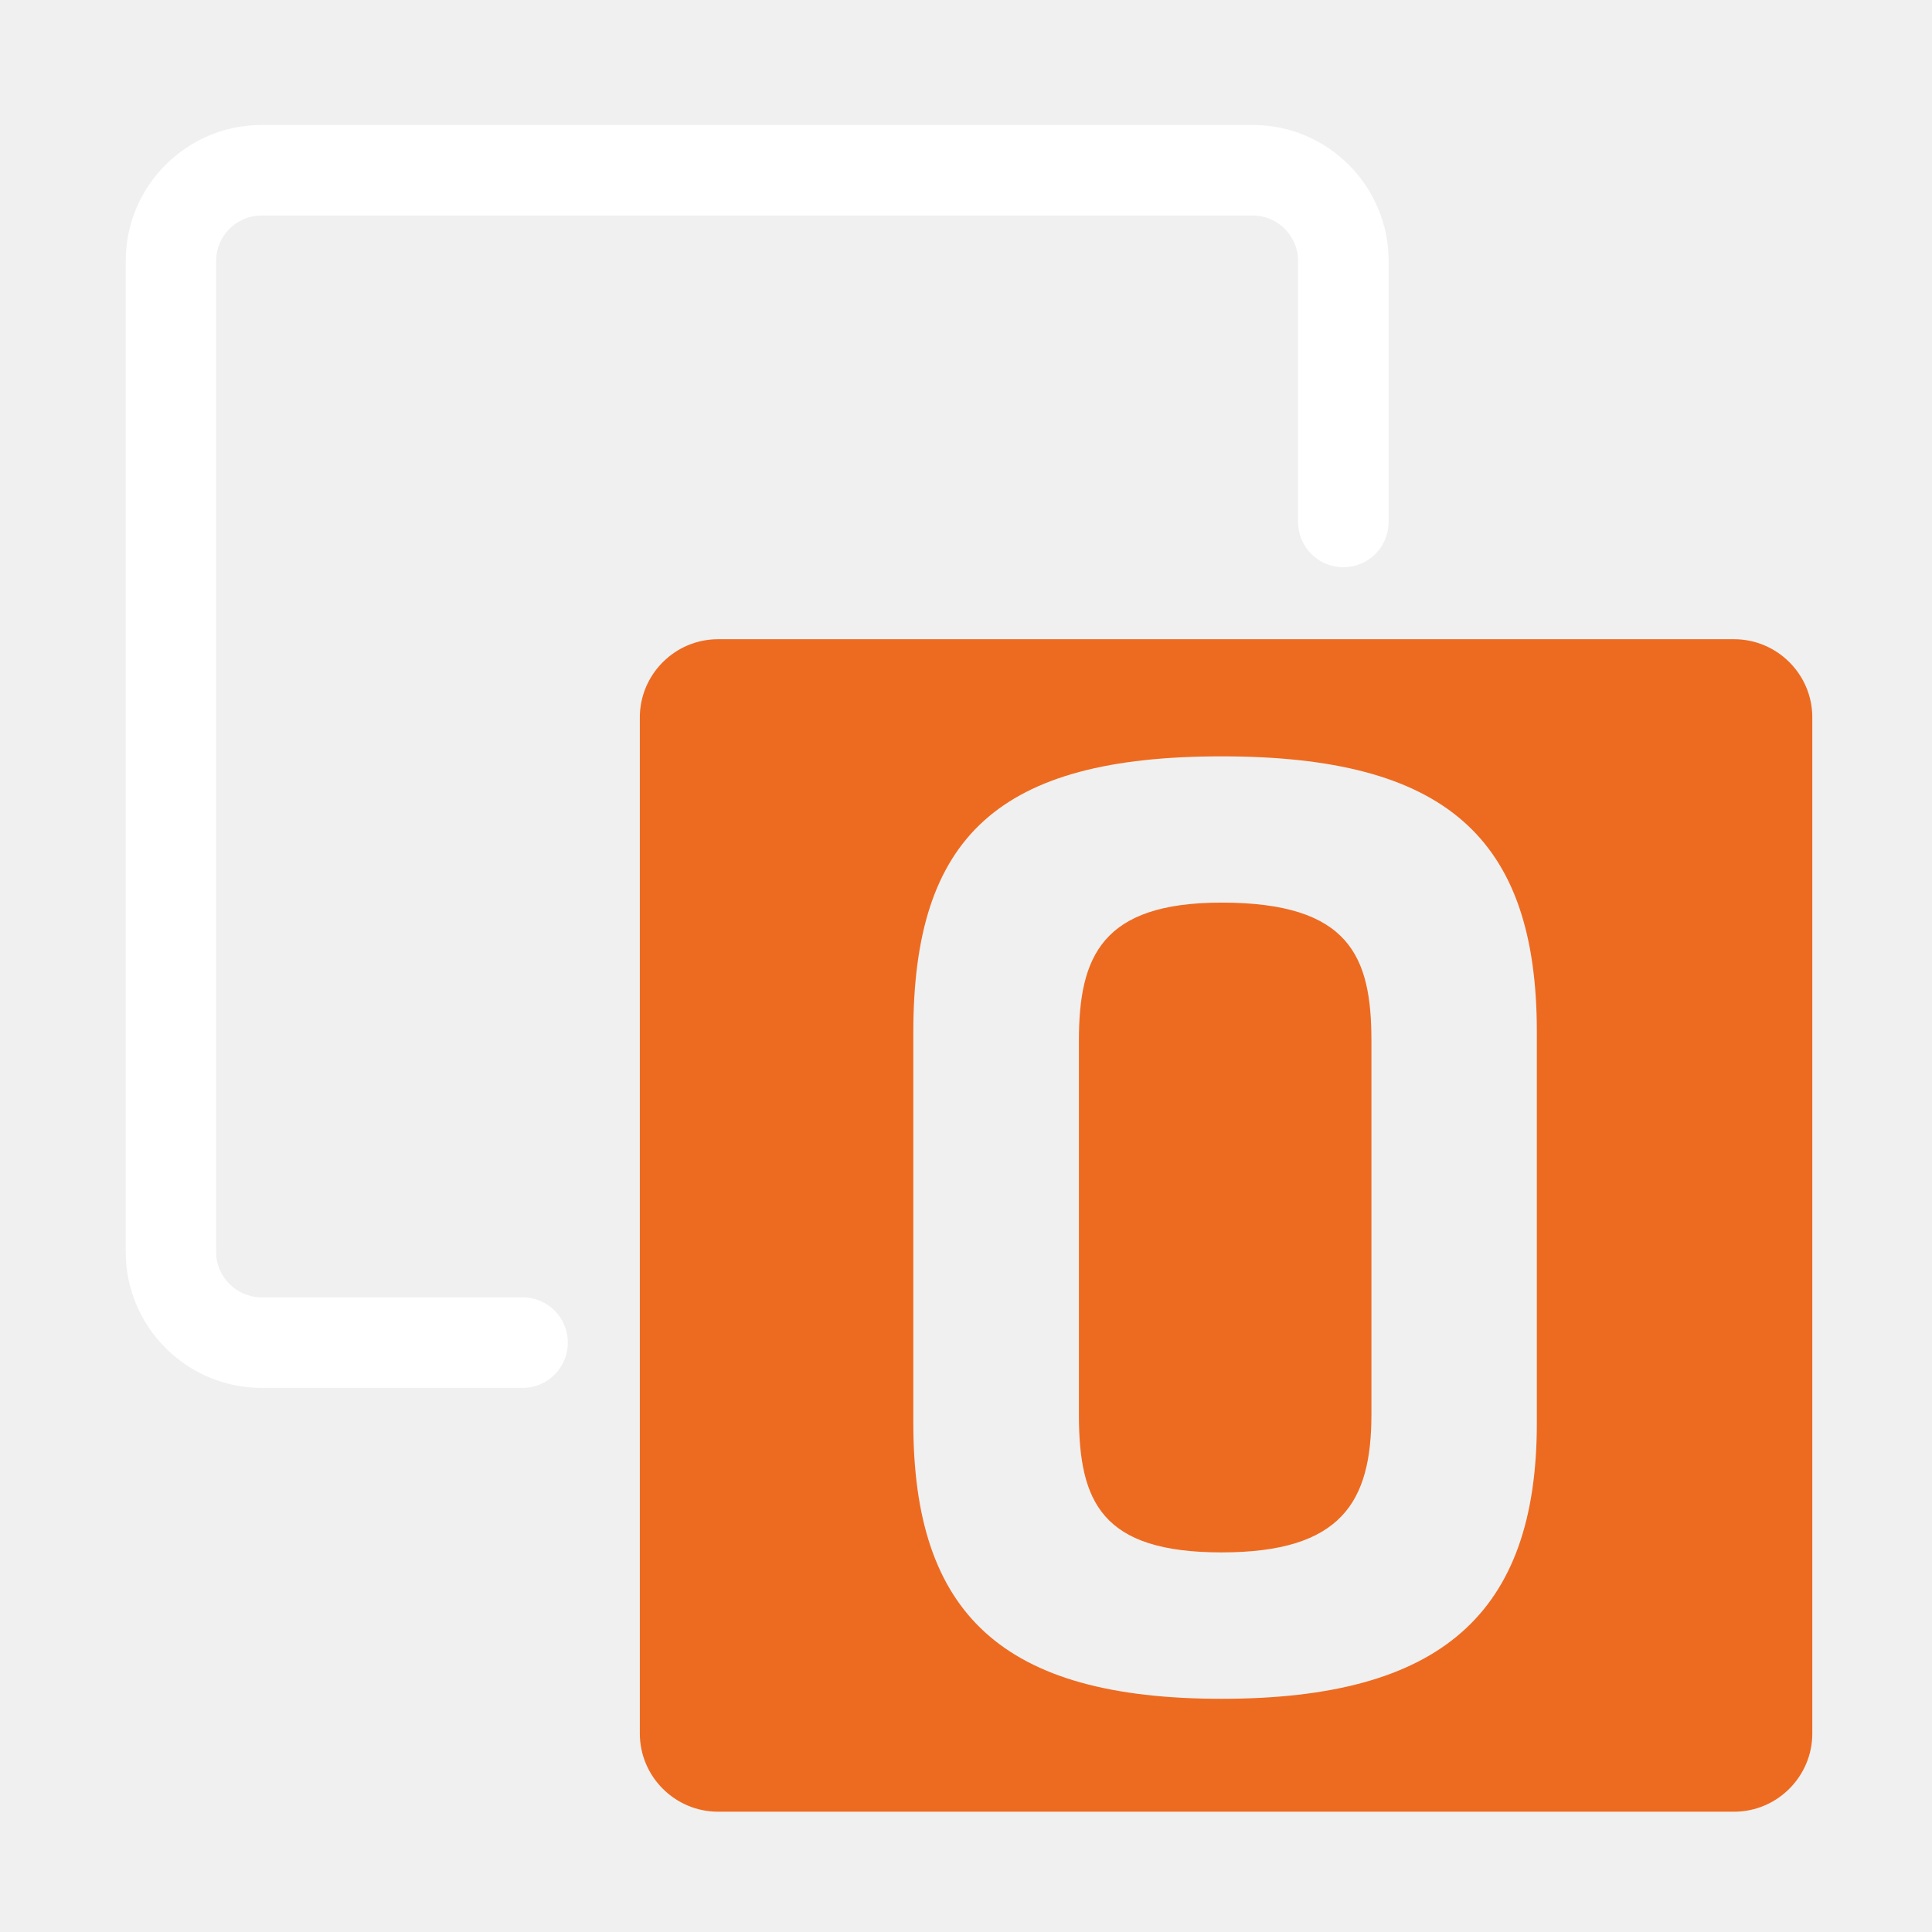
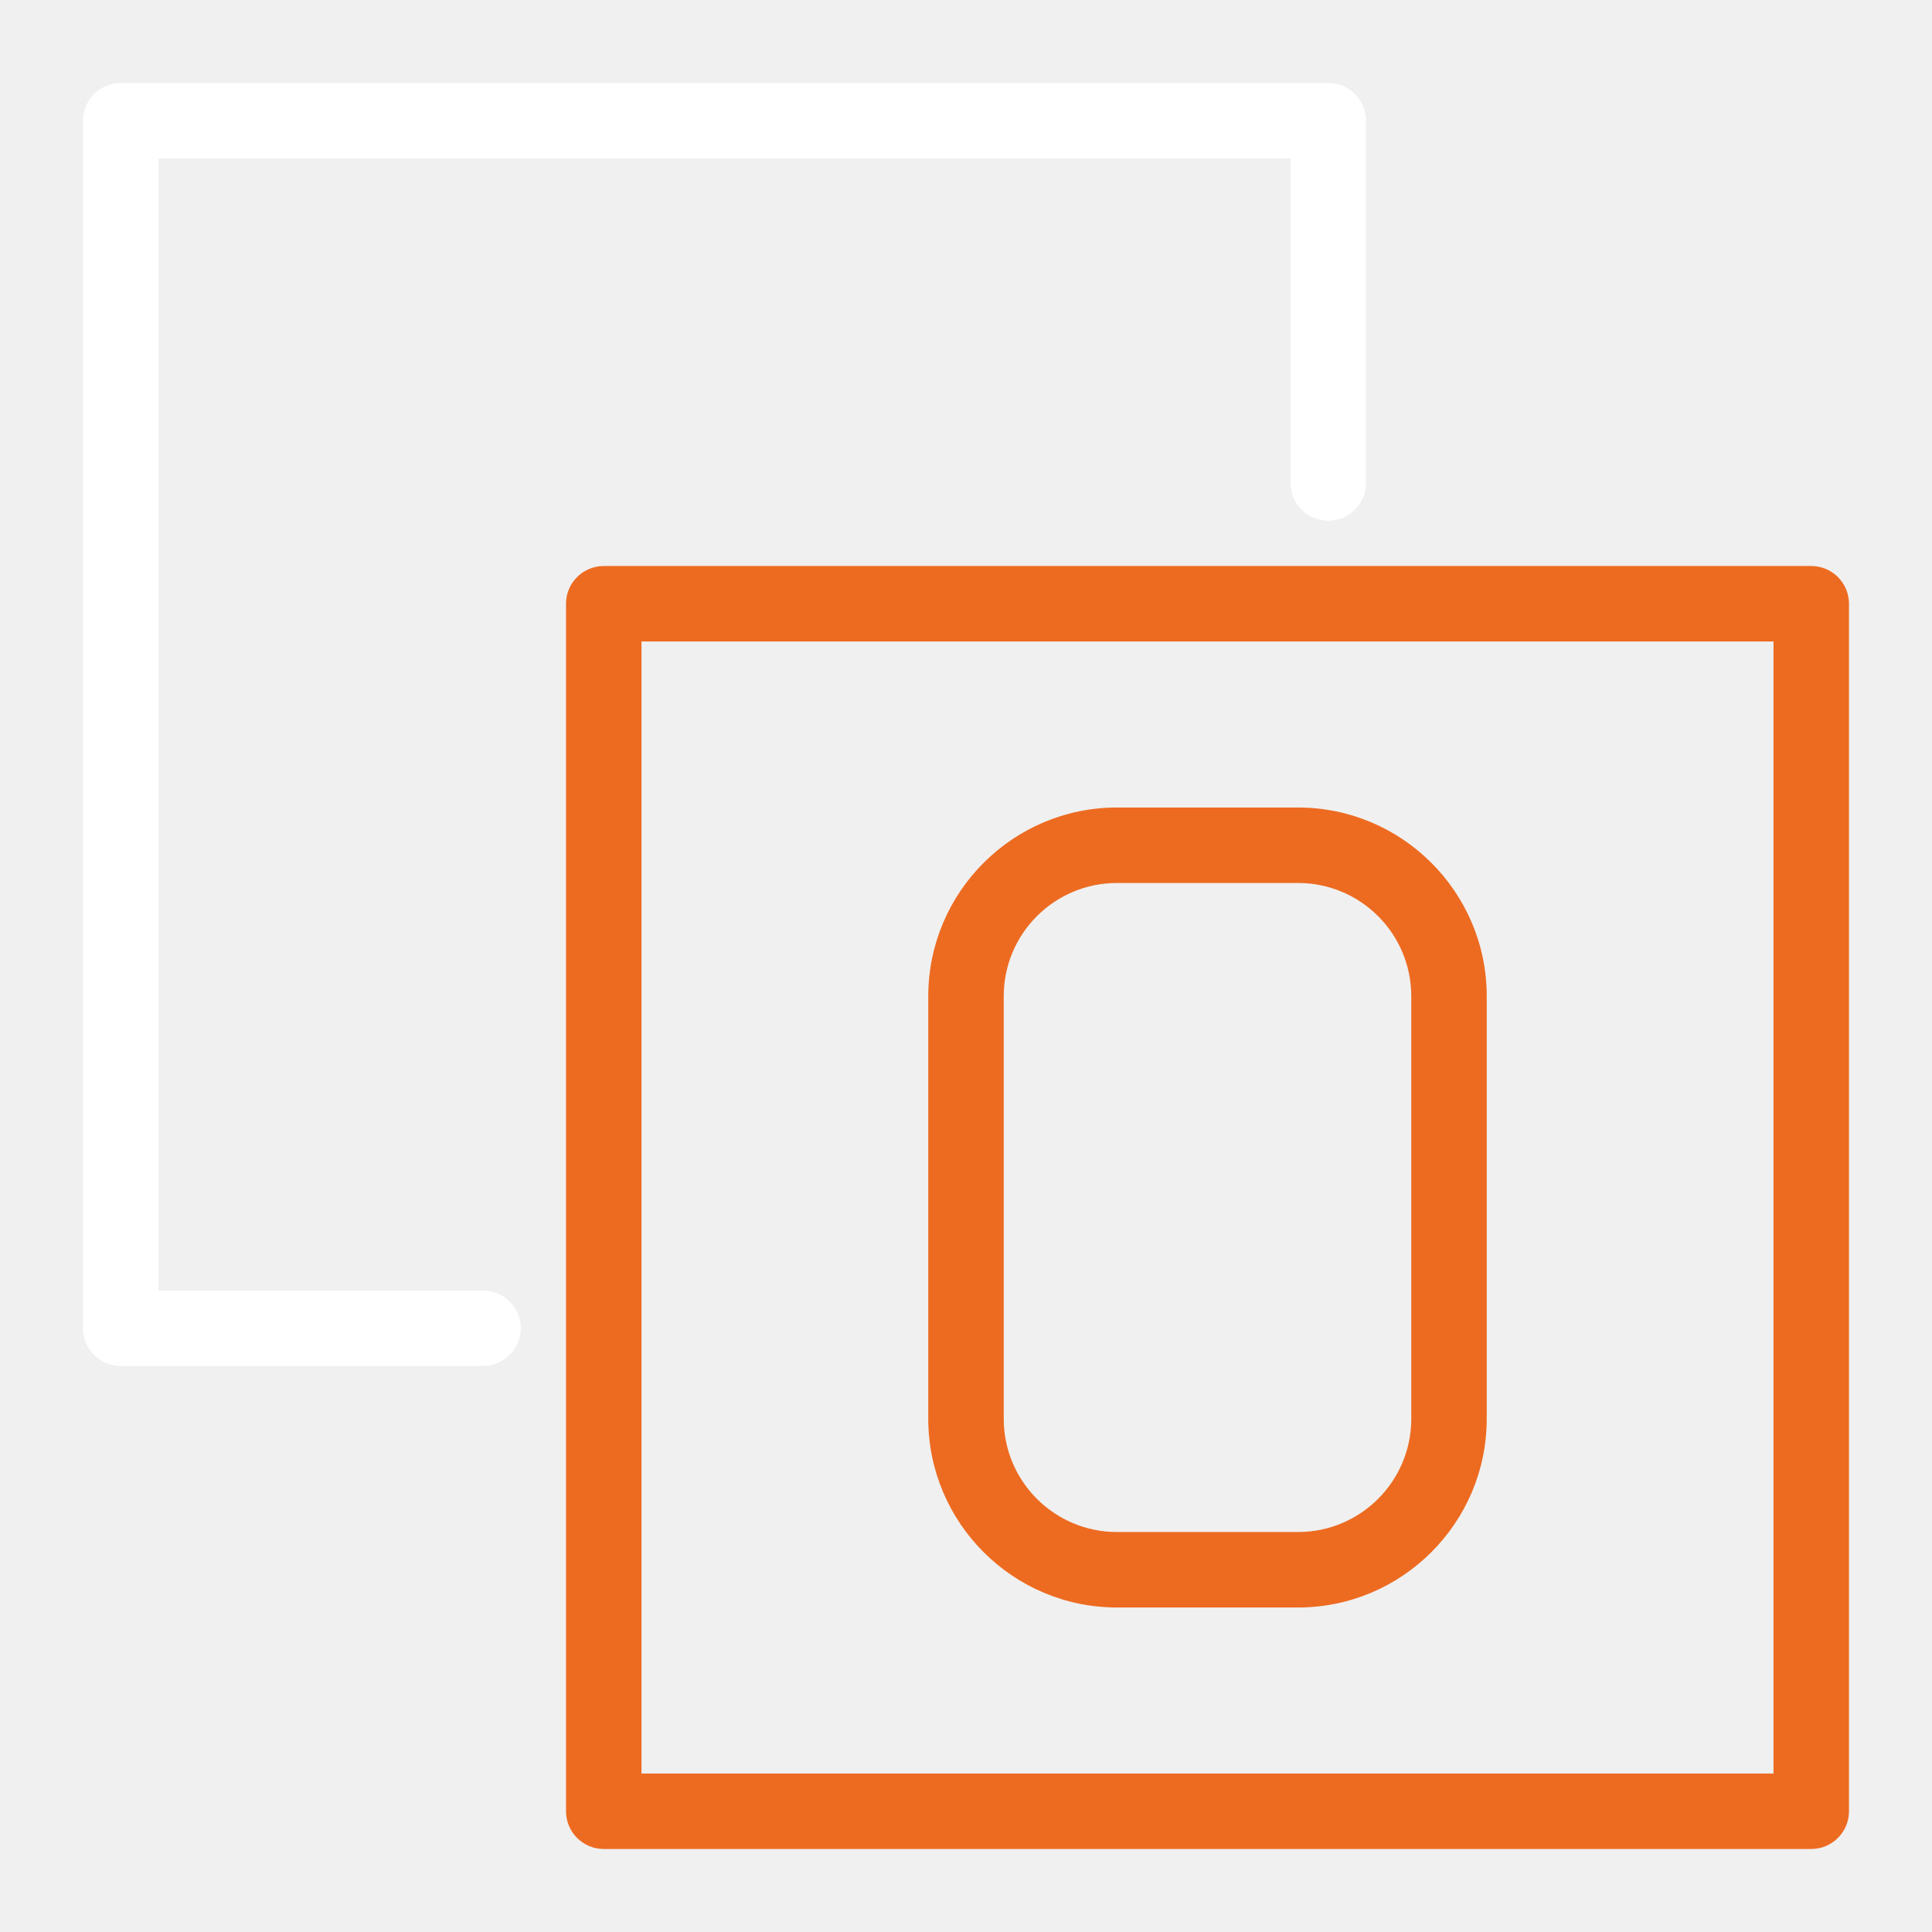
<svg xmlns="http://www.w3.org/2000/svg" version="1.0" id="Layer_1" x="0px" y="0px" viewBox="0 0 128 128" enable-background="new 0 0 128 128" xml:space="preserve">
-   <g id="OBJECTS">
+   <g id="split_x5F_objects">
    <g>
-       <path fill="#FFFFFF" d="M34.63,91.95h-17.3c-4.96,0-9-4.04-9-9V17.28c0-4.96,4.04-9,9-9H83c4.96,0,9,4.04,9,9v17.3    c0,1.66-1.34,3-3,3s-3-1.34-3-3v-17.3c0-1.65-1.35-3-3-3H17.32c-1.65,0-3,1.35-3,3v65.67c0,1.65,1.35,3,3,3h17.3    c1.66,0,3,1.34,3,3S36.28,91.95,34.63,91.95z" />
+       <path fill="#FFFFFF" d="M32,90.5H8c-1.38,0-2.5-1.12-2.5-2.5V8c0-1.38,1.12-2.5,2.5-2.5h80c1.38,0,2.5,1.12,2.5,2.5v24    c0,1.38-1.12,2.5-2.5,2.5s-2.5-1.12-2.5-2.5V10.5h-75v75H32c1.38,0,2.5,1.12,2.5,2.5S33.38,90.5,32,90.5z" />
    </g>
    <g>
-       <path fill="#ED6B21" d="M114.89,42.35H47.57c-2.85,0-5.18,2.33-5.18,5.18v67.32c0,2.85,2.33,5.18,5.18,5.18h67.32    c2.85,0,5.18-2.33,5.18-5.18V47.52C120.07,44.68,117.74,42.35,114.89,42.35z M101.82,94.28c0,12.63-6.35,18.27-20.89,18.27    s-20.42-5.64-20.42-18.27v-25.9c0-12.95,5.64-18.27,20.42-18.27c14.77,0,20.89,5.32,20.89,18.27V94.28z" />
-       <path fill="#ED6B21" d="M80.93,59.8c-7.94,0-9.45,3.58-9.45,9.14v24.78c0,5.8,1.51,9.13,9.45,9.13s9.93-3.33,9.93-9.13V68.94    C90.86,63.38,89.43,59.8,80.93,59.8z" />
+       <path fill="#ED6B21" d="M120,122.5H40c-1.38,0-2.5-1.12-2.5-2.5V40c0-1.38,1.12-2.5,2.5-2.5h80c1.38,0,2.5,1.12,2.5,2.5v80    C122.5,121.38,121.38,122.5,120,122.5z M42.5,117.5h75v-75h-75V117.5z" />
+     </g>
+     <g>
+       <path fill="#ED6B21" d="M86,106.5H74c-6.89,0-12.5-5.61-12.5-12.5V66c0-6.89,5.61-12.5,12.5-12.5h12c6.89,0,12.5,5.61,12.5,12.5    v28C98.5,100.89,92.89,106.5,86,106.5z M74,58.5c-4.14,0-7.5,3.36-7.5,7.5v28c0,4.14,3.36,7.5,7.5,7.5h12c4.14,0,7.5-3.36,7.5-7.5    V66c0-4.14-3.36-7.5-7.5-7.5H74z" />
    </g>
  </g>
</svg>
